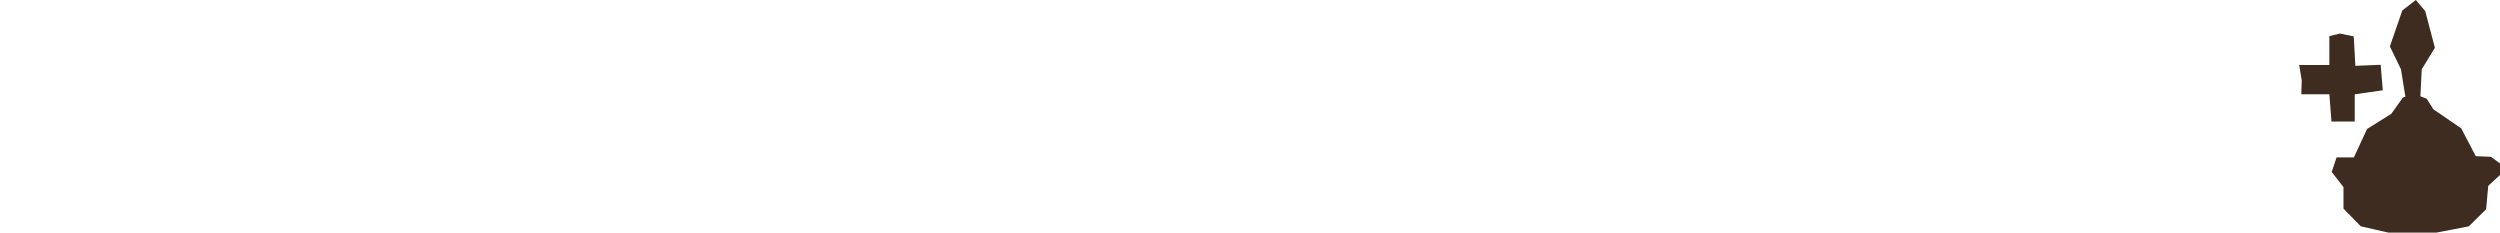
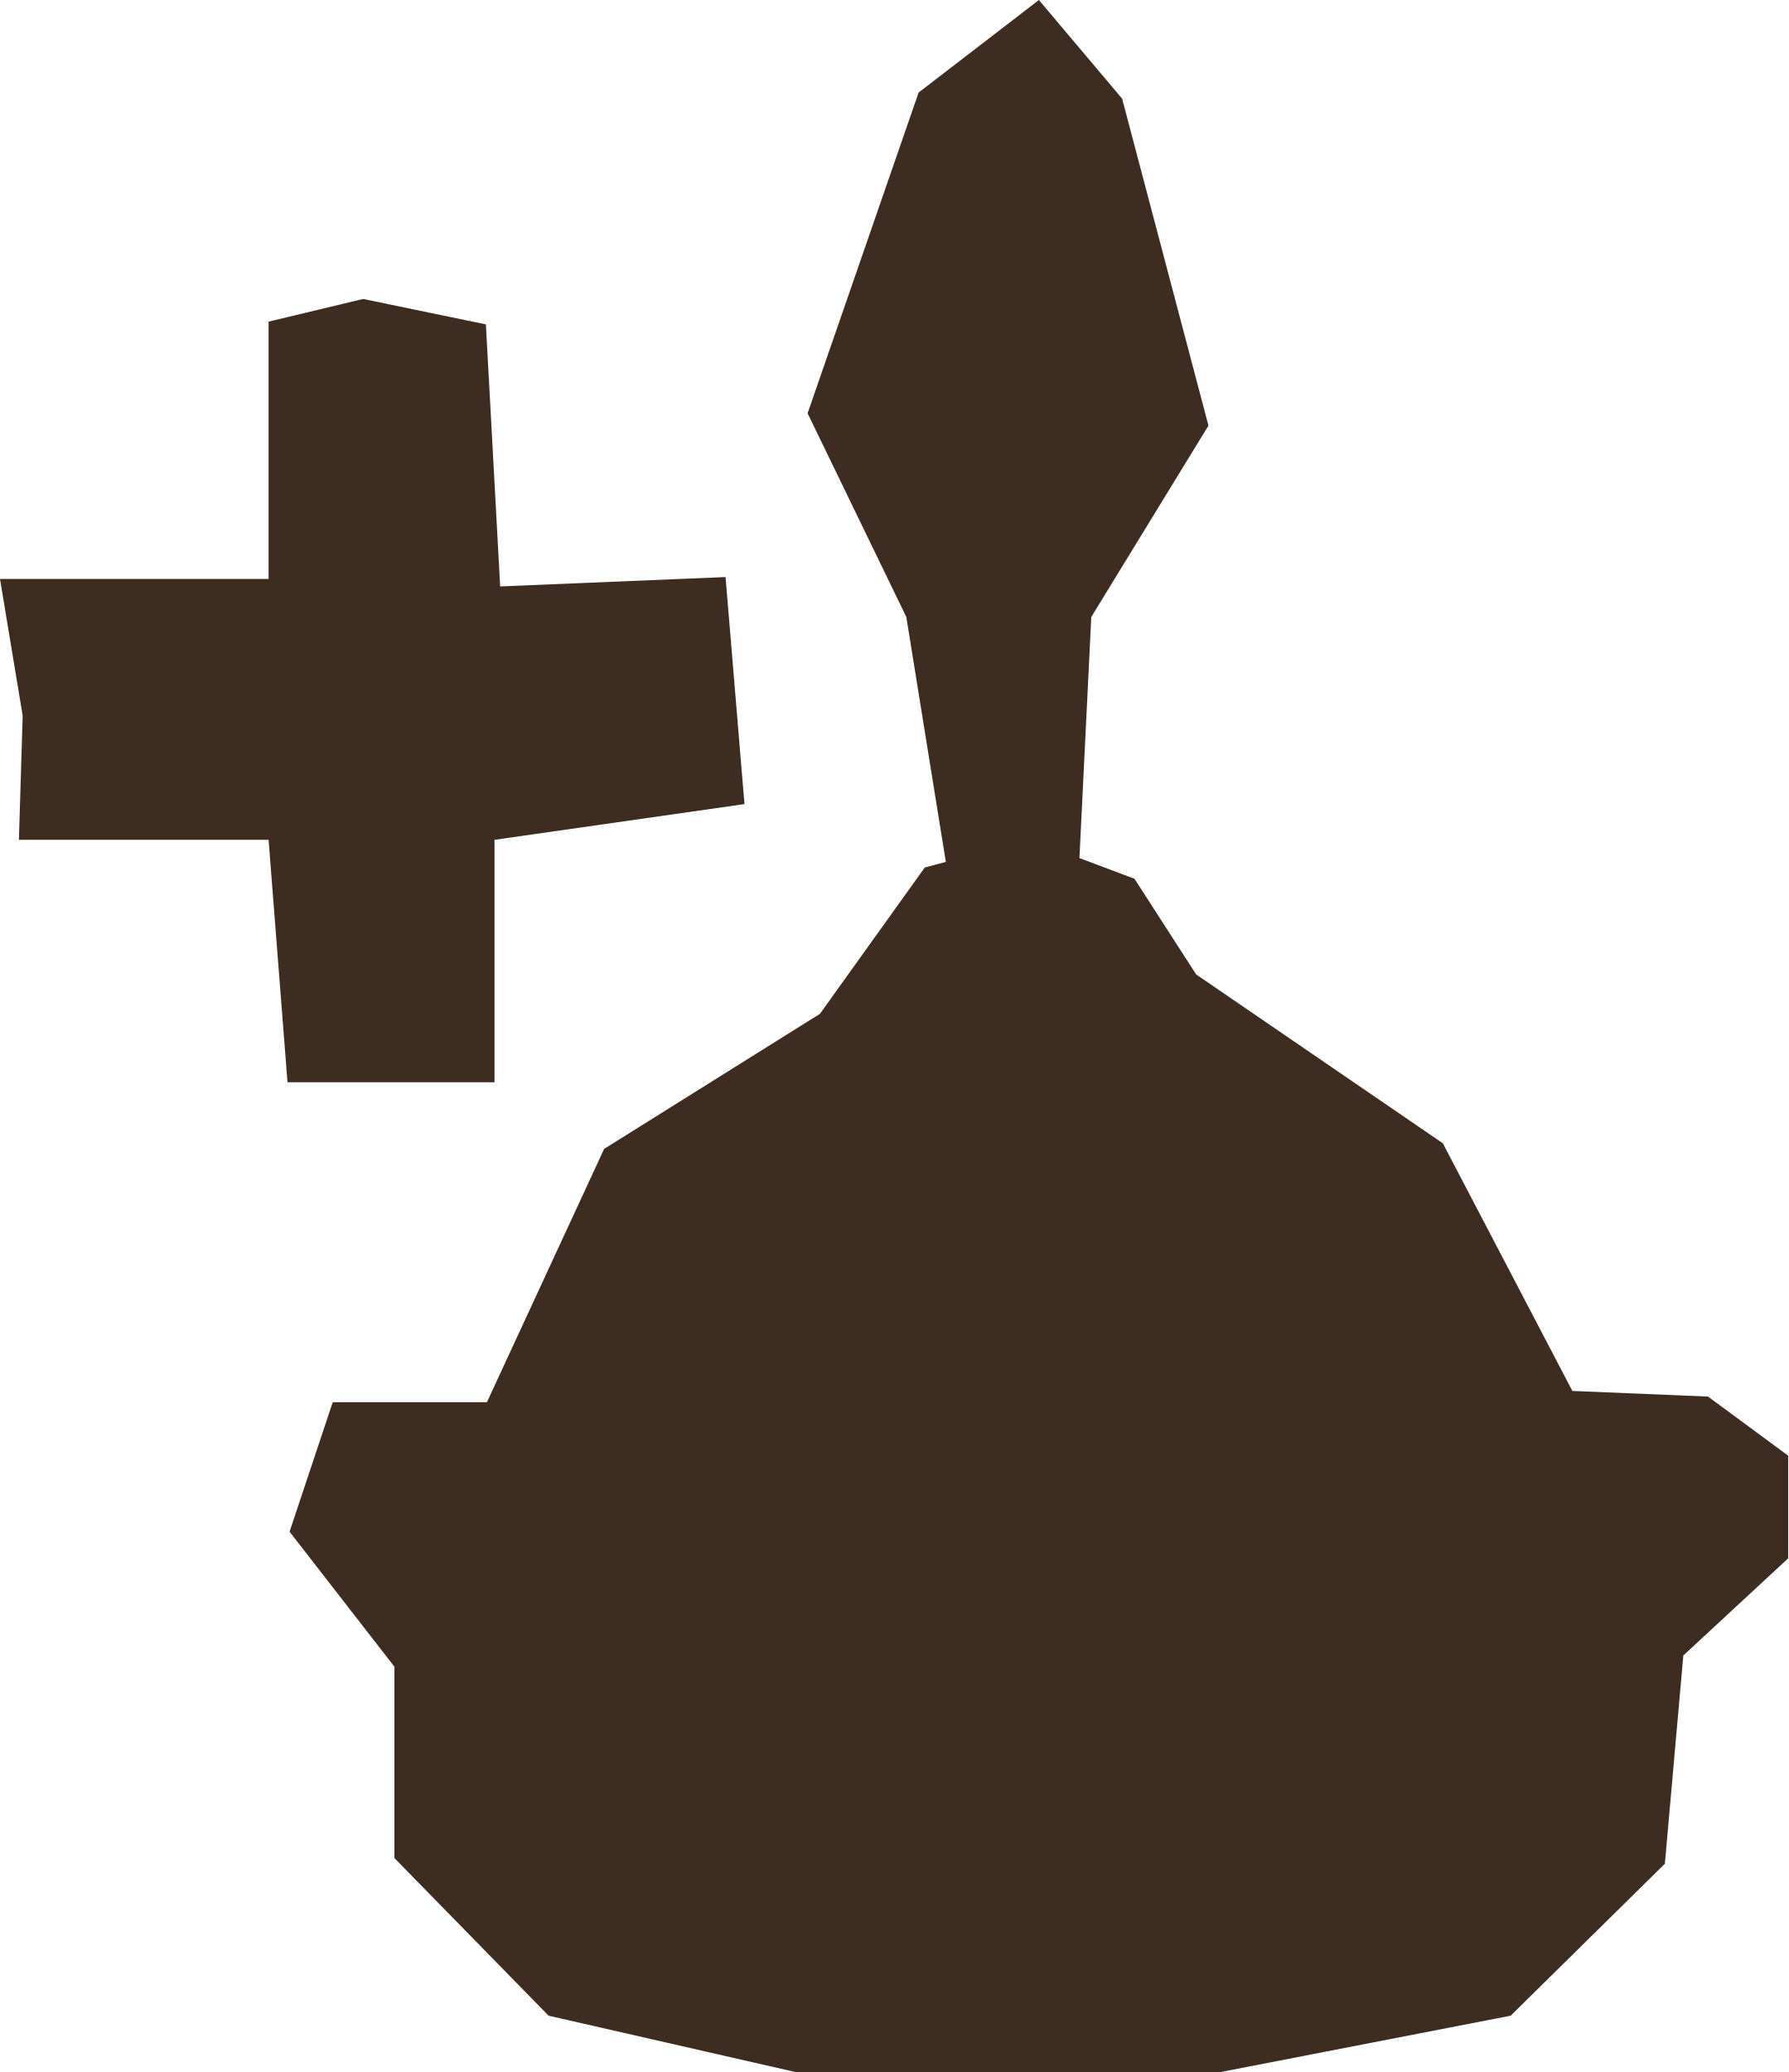
- <svg xmlns="http://www.w3.org/2000/svg" id="_1" data-name="1" viewBox="0 0 4848.94 451.2">
+ <svg xmlns="http://www.w3.org/2000/svg" id="Ebene_2" data-name="Ebene 2" viewBox="0 0 389.48 451.2">
  <defs>
    <style>
      .cls-1 {
        fill: #3f2c20;
        stroke-width: 0px;
      }
    </style>
  </defs>
-   <polygon class="cls-1" points="4831.48 304.12 4801.92 302.89 4773.72 248.96 4719.99 212.19 4706.55 191.36 4694.57 186.86 4697.15 134.35 4722.67 92.68 4703.87 21.49 4685.73 0 4659.54 20.15 4635.36 90 4656.85 134.35 4665.47 187.68 4660.88 188.91 4638.05 220.77 4591.03 250.19 4565.51 305.35 4531.93 305.35 4522.53 333.54 4545.36 362.95 4545.36 404.62 4578.94 438.94 4632.67 451.2 4725.36 451.2 4788.49 438.94 4822.07 405.85 4826.1 360.5 4848.94 339.34 4848.94 316.99 4831.48 304.12" />
-   <polygon class="cls-1" points="4517.96 70.04 4517.96 126.07 4459.46 126.07 4464.4 155.85 4463.58 182.88 4517.96 182.88 4522.08 235.67 4567.17 235.67 4567.17 182.88 4621.61 175.1 4617.49 125.66 4568.4 127.7 4565.28 70.64 4538.56 65.1 4517.96 70.04" />
+   <g id="_1" data-name="1">
+     <g>
+       <polygon class="cls-1" points="173.22 451.2 119.49 438.94 85.91 404.62 85.91 362.95 63.07 333.54 72.47 305.35 106.05 305.35 131.58 250.19 178.59 220.77 201.42 188.91 224.26 182.78 247.1 191.36 260.53 212.19 314.26 248.96 342.47 302.89 372.02 304.12 389.48 316.99 389.48 339.34 366.64 360.5 362.62 405.85 329.03 438.94 265.9 451.2 173.22 451.2" />
+       <polygon class="cls-1" points="209.17 207.27 197.4 134.35 175.9 90 200.08 20.15 226.28 0 244.41 21.49 263.21 92.68 237.69 134.35 233.66 216.26 209.17 207.27" />
+       <polygon class="cls-1" points="58.5 70.04 58.5 126.07 0 126.07 4.94 155.85 4.12 182.88 58.5 182.88 62.62 235.67 107.71 235.67 107.71 182.88 162.15 175.1 158.03 125.66 108.94 127.7 105.83 70.64 79.1 65.1 58.5 70.04" />
+     </g>
+   </g>
</svg>
